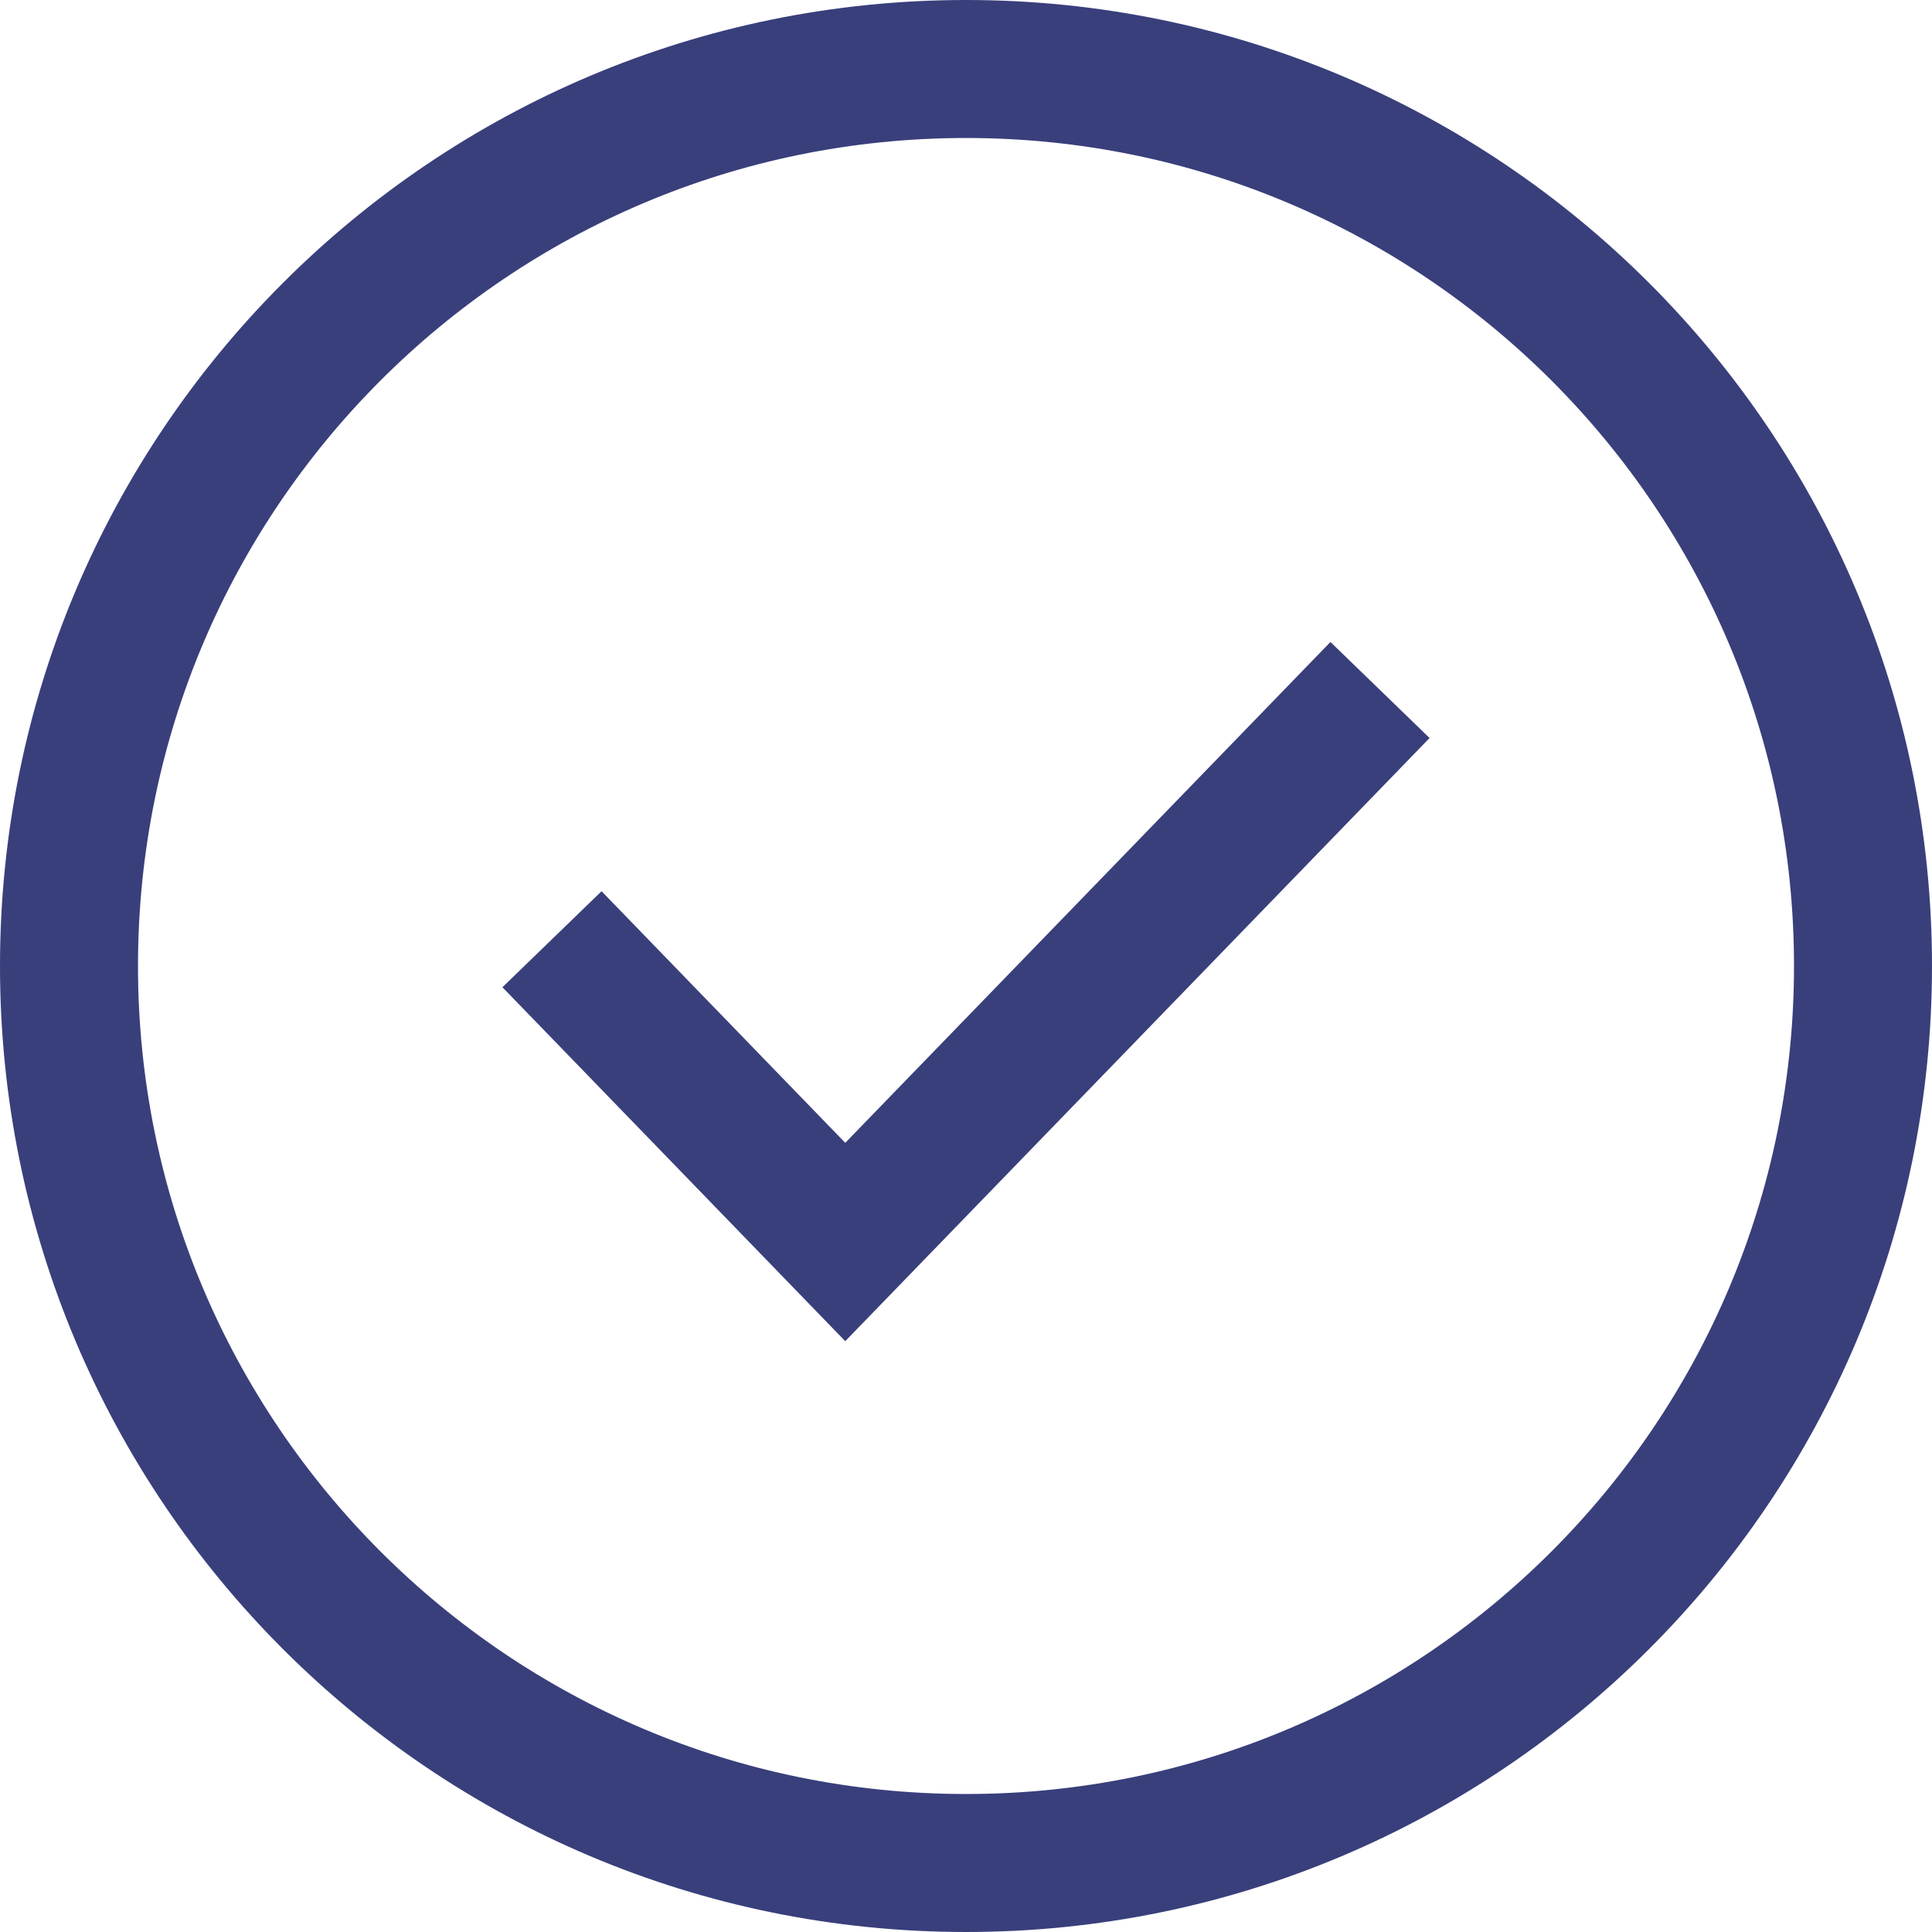
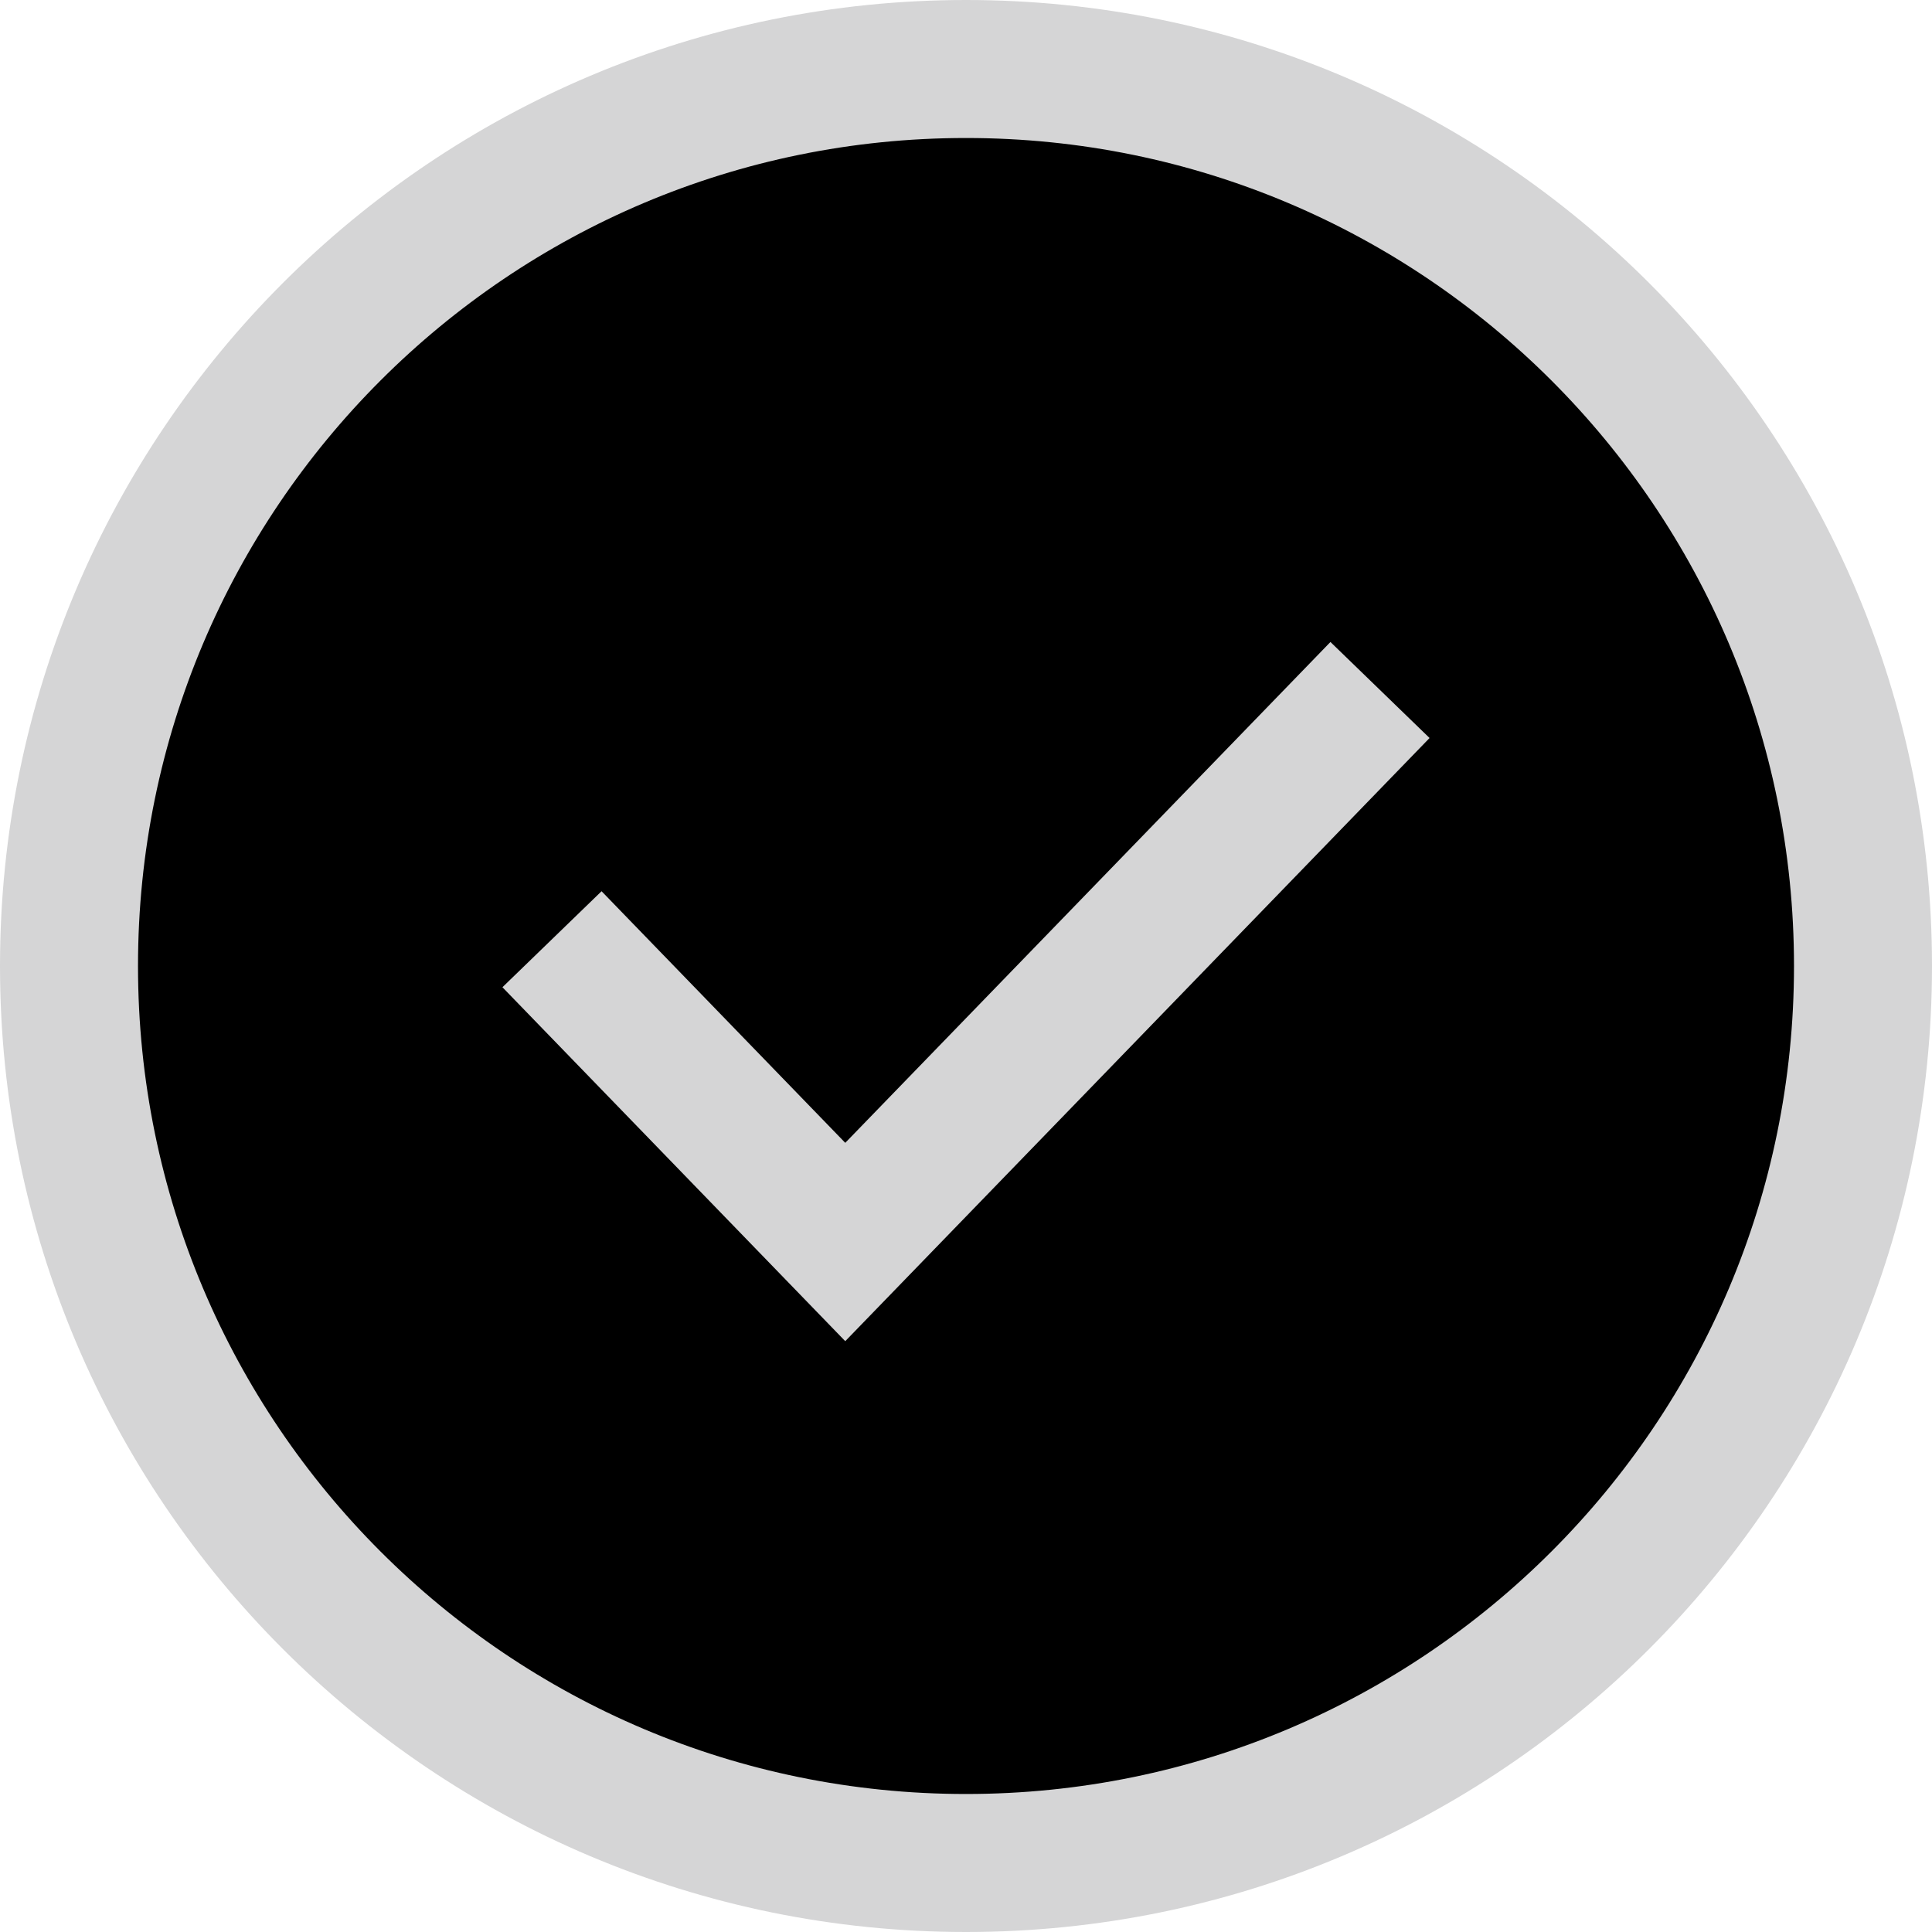
- <svg xmlns="http://www.w3.org/2000/svg" width="14" height="14" viewBox="0 0 14 14" fill="none">
+ <svg xmlns="http://www.w3.org/2000/svg" width="16" height="16" viewBox="0 0 14 14" fill="current">
  <g id="Group 289746">
-     <circle id="Ellipse 129" cx="7" cy="7" r="6.5" stroke="#393F7B" />
-     <path id="Vector 282" d="M4 6.806L6.125 9L10 5" stroke="#393F7B" />
+     <circle id="Ellipse 129" cx="7" cy="7" r="6.5" stroke="#D5D5D6" />
+     <path id="Vector 282" d="M4 6.806L6.125 9L10 5" stroke="#D5D5D6" />
  </g>
</svg>
